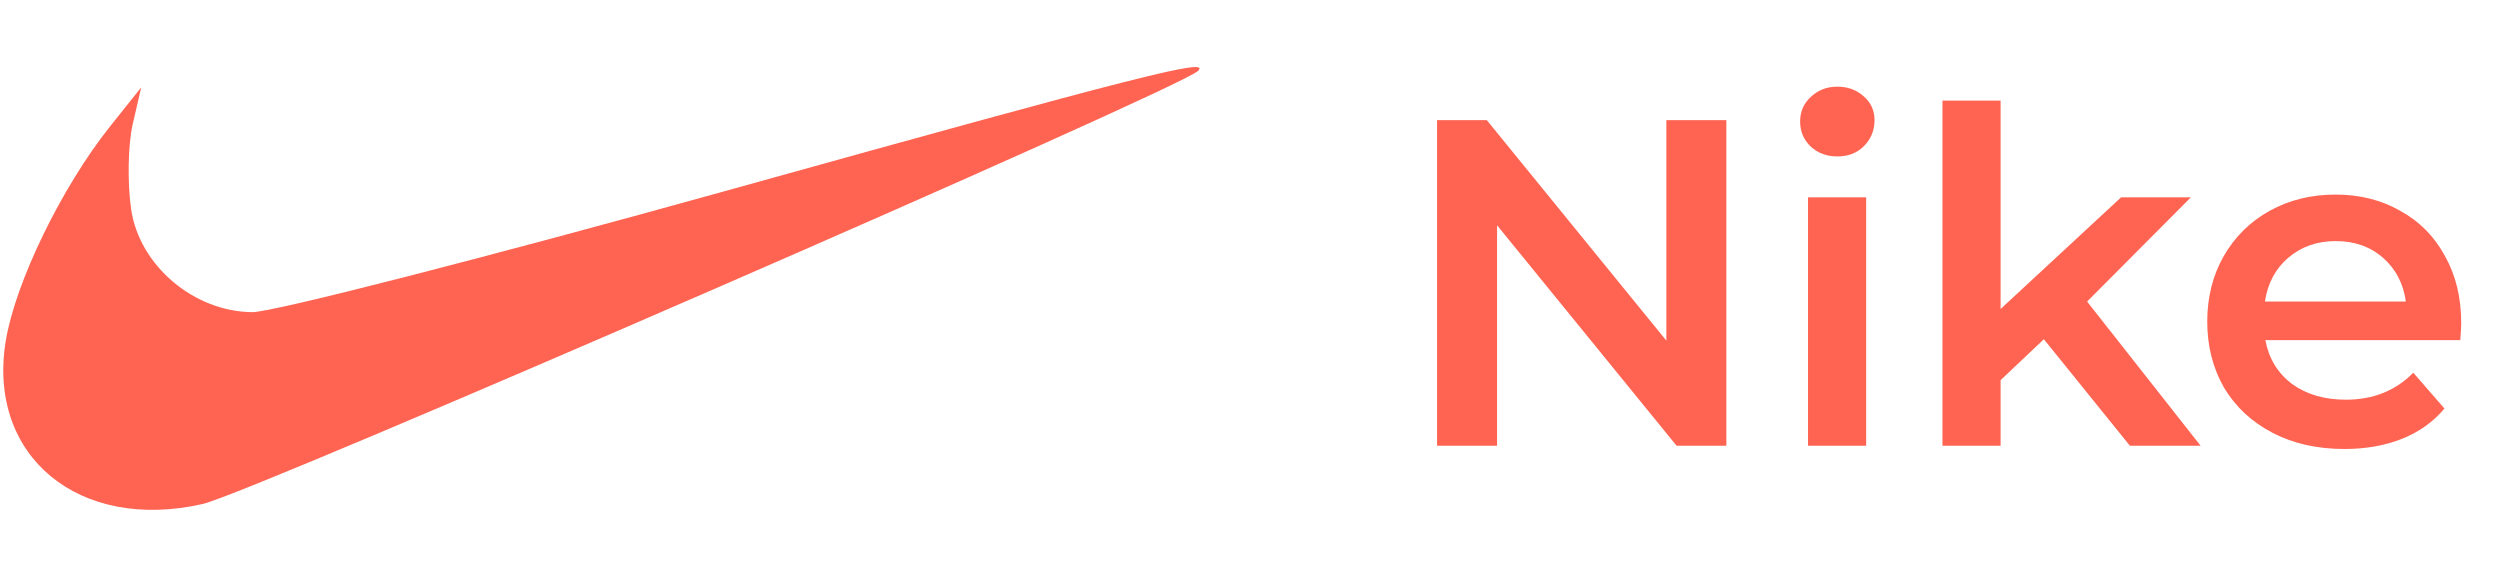
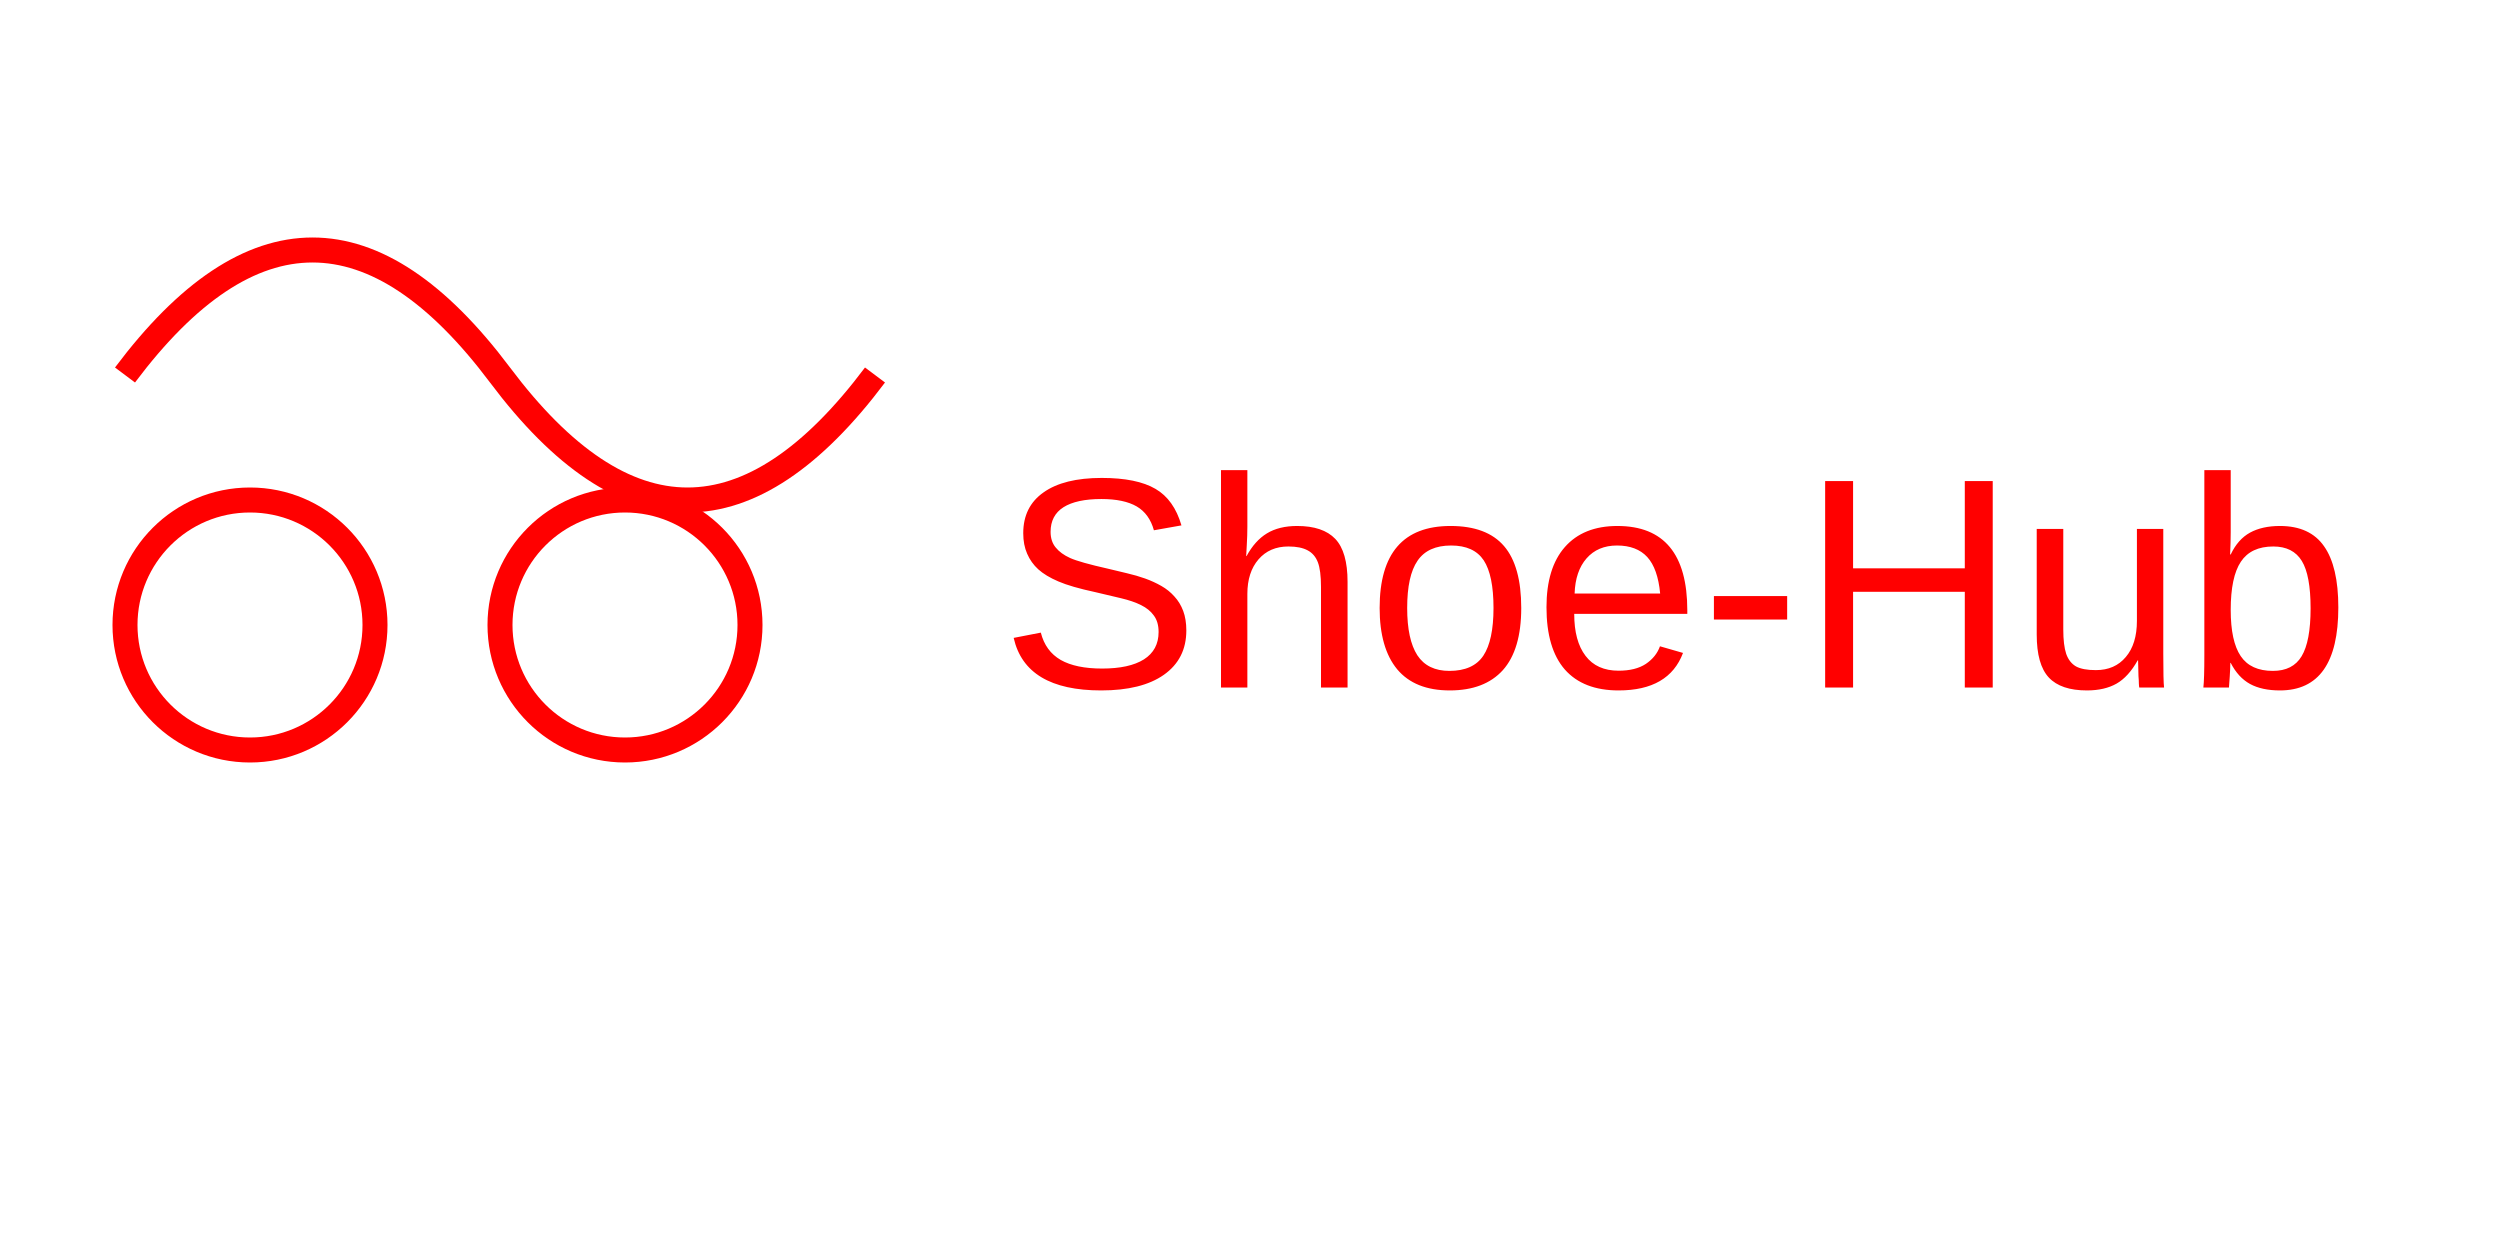
- <svg xmlns="http://www.w3.org/2000/svg" width="129" height="29" viewBox="0 0 129 29" fill="none">
-   <path d="M89.08 6.2V23H86.512L77.248 11.624V23H74.152V6.2H76.72L85.984 17.576V6.2H89.08ZM93.294 10.184H96.294V23H93.294V10.184ZM94.806 8.072C94.262 8.072 93.806 7.904 93.438 7.568C93.07 7.216 92.886 6.784 92.886 6.272C92.886 5.76 93.07 5.336 93.438 5C93.806 4.648 94.262 4.472 94.806 4.472C95.35 4.472 95.806 4.64 96.174 4.976C96.542 5.296 96.726 5.704 96.726 6.2C96.726 6.728 96.542 7.176 96.174 7.544C95.822 7.896 95.366 8.072 94.806 8.072ZM105.463 17.504L103.231 19.616V23H100.231V5.192H103.231V15.944L109.447 10.184H113.047L107.695 15.56L113.551 23H109.903L105.463 17.504ZM126.998 16.664C126.998 16.872 126.982 17.168 126.95 17.552H116.894C117.07 18.496 117.526 19.248 118.262 19.808C119.014 20.352 119.942 20.624 121.046 20.624C122.454 20.624 123.614 20.16 124.526 19.232L126.134 21.08C125.558 21.768 124.83 22.288 123.95 22.64C123.07 22.992 122.078 23.168 120.974 23.168C119.566 23.168 118.326 22.888 117.254 22.328C116.182 21.768 115.35 20.992 114.758 20C114.182 18.992 113.894 17.856 113.894 16.592C113.894 15.344 114.174 14.224 114.734 13.232C115.31 12.224 116.102 11.44 117.11 10.88C118.118 10.32 119.254 10.04 120.518 10.04C121.766 10.04 122.878 10.32 123.854 10.88C124.846 11.424 125.614 12.2 126.158 13.208C126.718 14.2 126.998 15.352 126.998 16.664ZM120.518 12.44C119.558 12.44 118.742 12.728 118.07 13.304C117.414 13.864 117.014 14.616 116.87 15.56H124.142C124.014 14.632 123.622 13.88 122.966 13.304C122.31 12.728 121.494 12.44 120.518 12.44Z" fill="#FF6452" />
-   <path fill-rule="evenodd" clip-rule="evenodd" d="M37.61 9.805C25.135 13.276 14.071 16.112 13.024 16.107C10.011 16.09 7.192 13.701 6.768 10.806C6.569 9.444 6.604 7.469 6.846 6.418L7.287 4.507L5.672 6.532C3.17 9.671 0.775 14.608 0.291 17.626C-0.659 23.552 4.086 27.46 10.465 26.004C12.994 25.427 60.955 4.557 61.822 3.656C62.483 2.969 58.945 3.867 37.61 9.805Z" fill="#FF6452" />
+ <svg xmlns="http://www.w3.org/2000/svg" width="200" height="100">
+   <g fill="none" stroke="red" stroke-width="2">
+     <circle cx="20" cy="50" r="10" />
+     <circle cx="50" cy="50" r="10" />
+     <path d="M10 30 Q 25 10, 40 30 T 70 30" />
+   </g>
+   <text x="80" y="55" font-family="Arial, sans-serif" font-size="24" fill="red">Shoe-Hub</text>
</svg>
